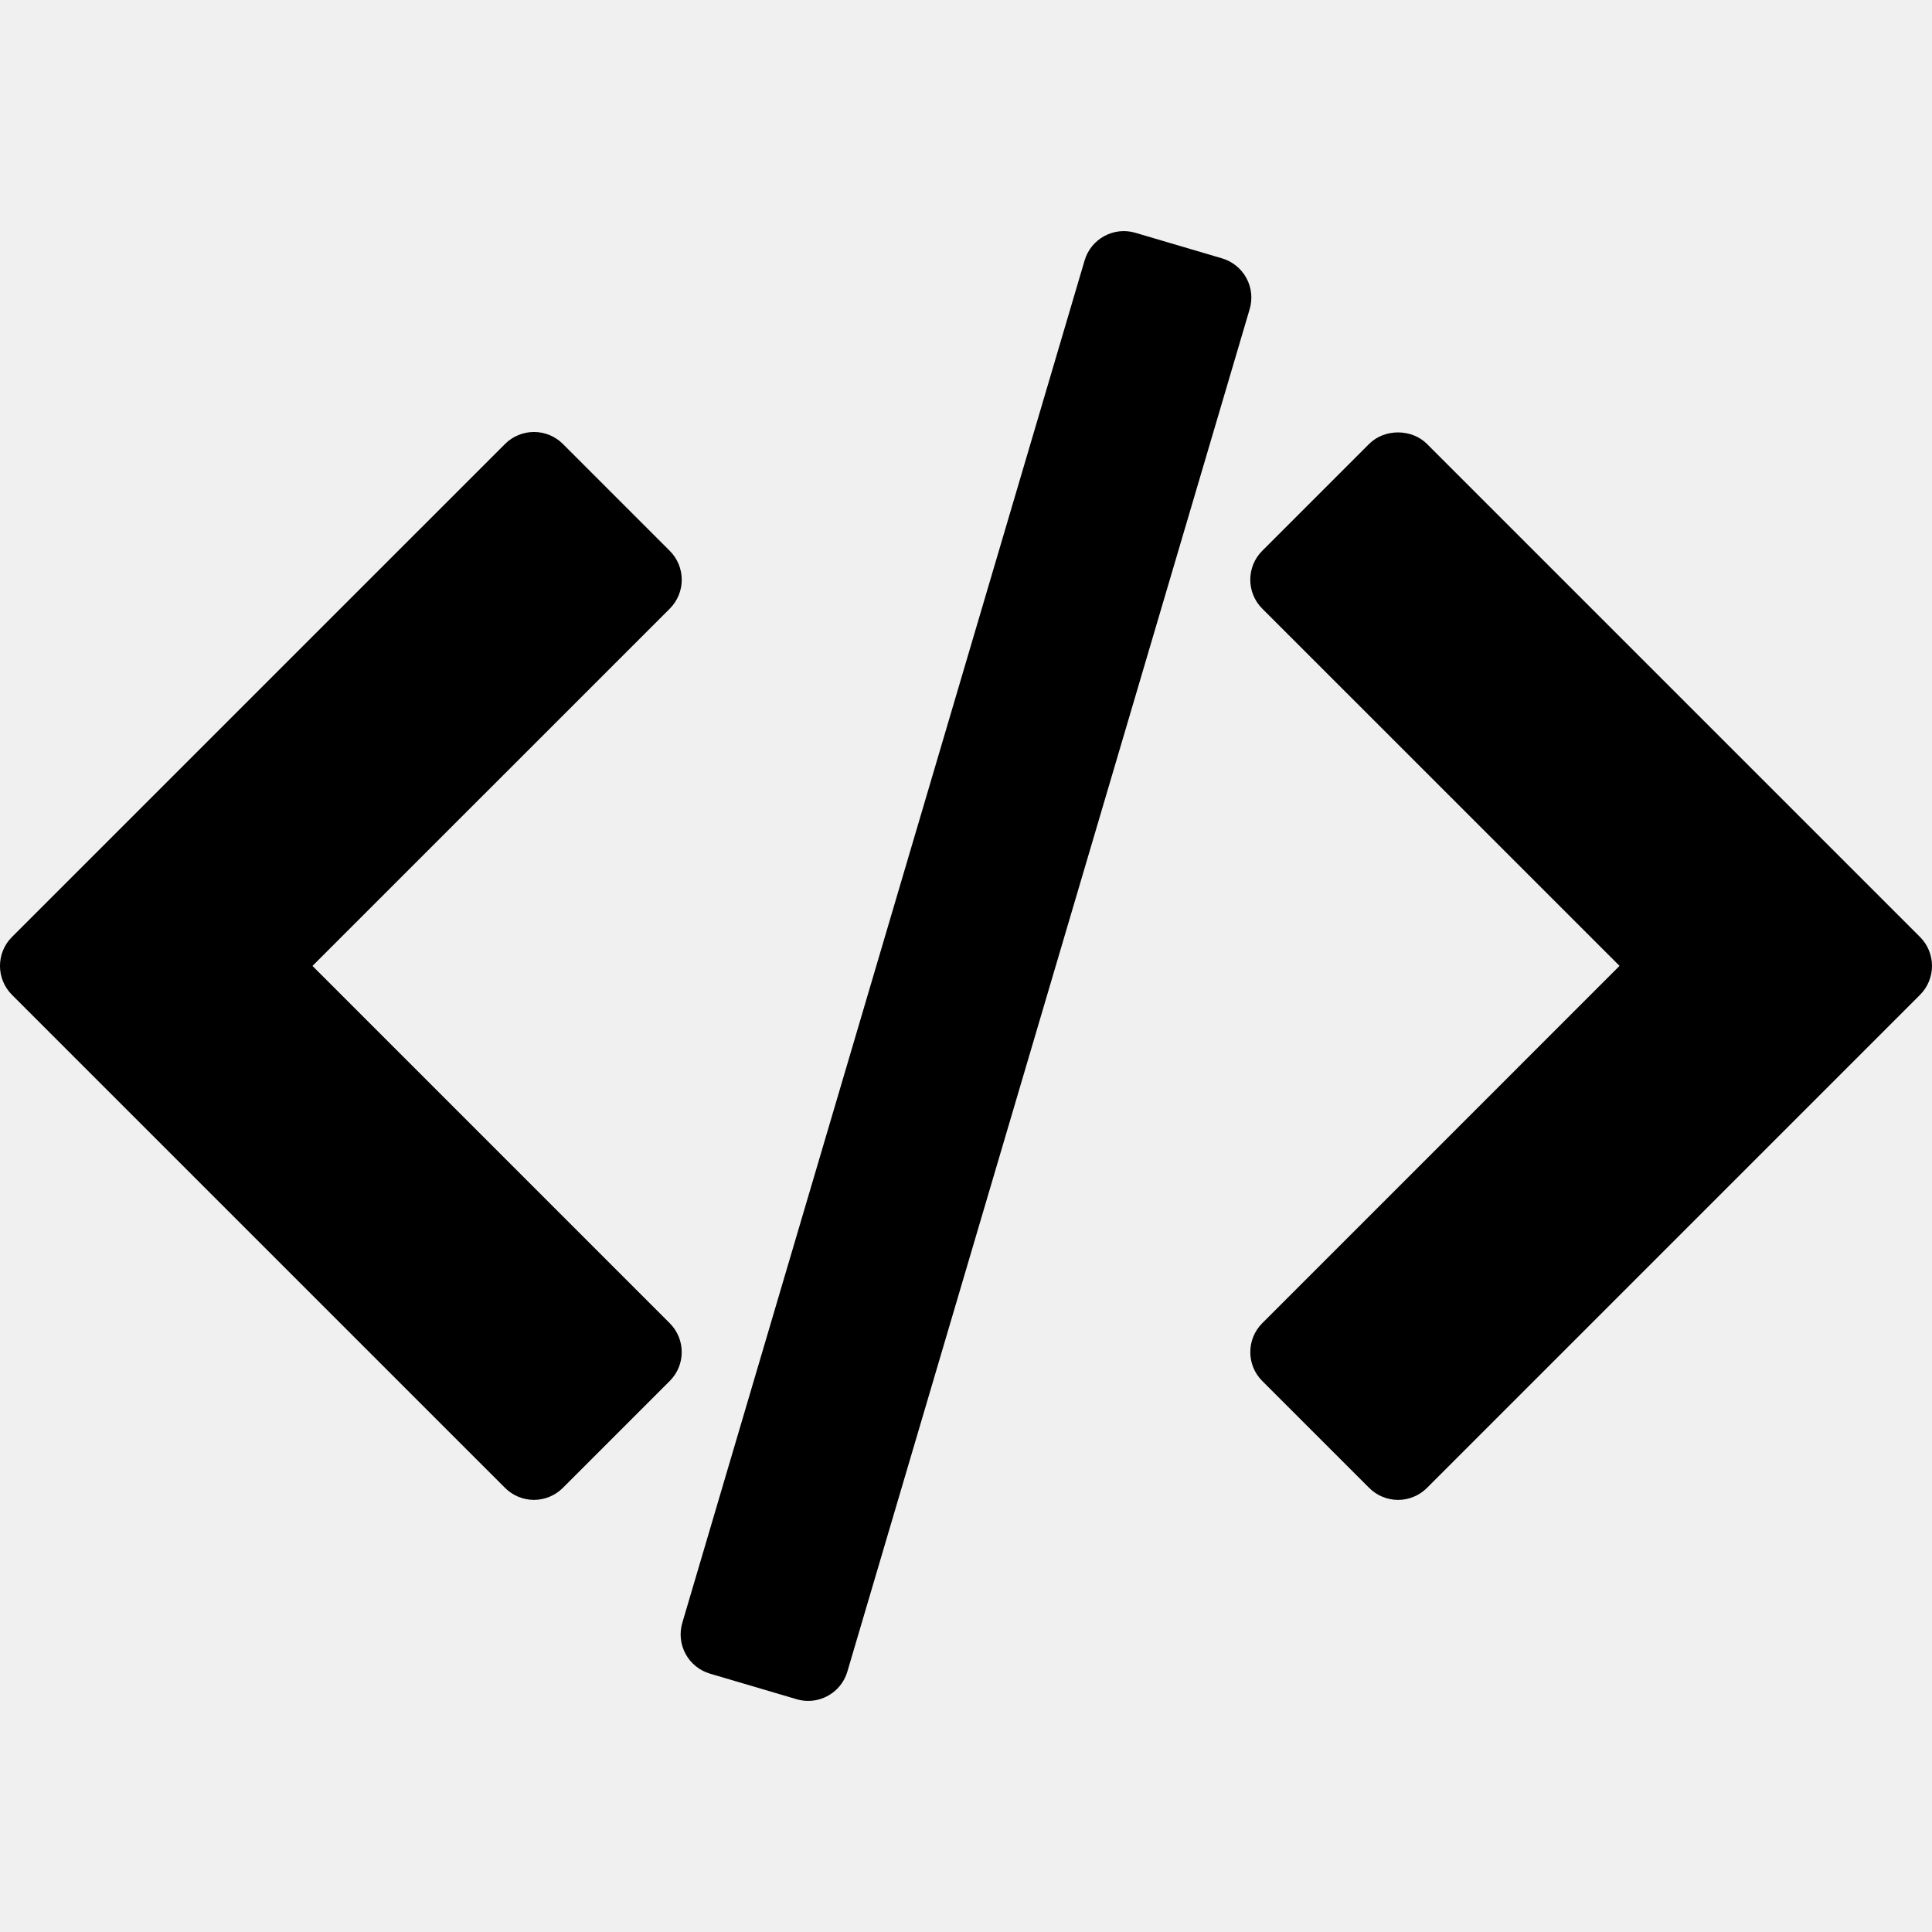
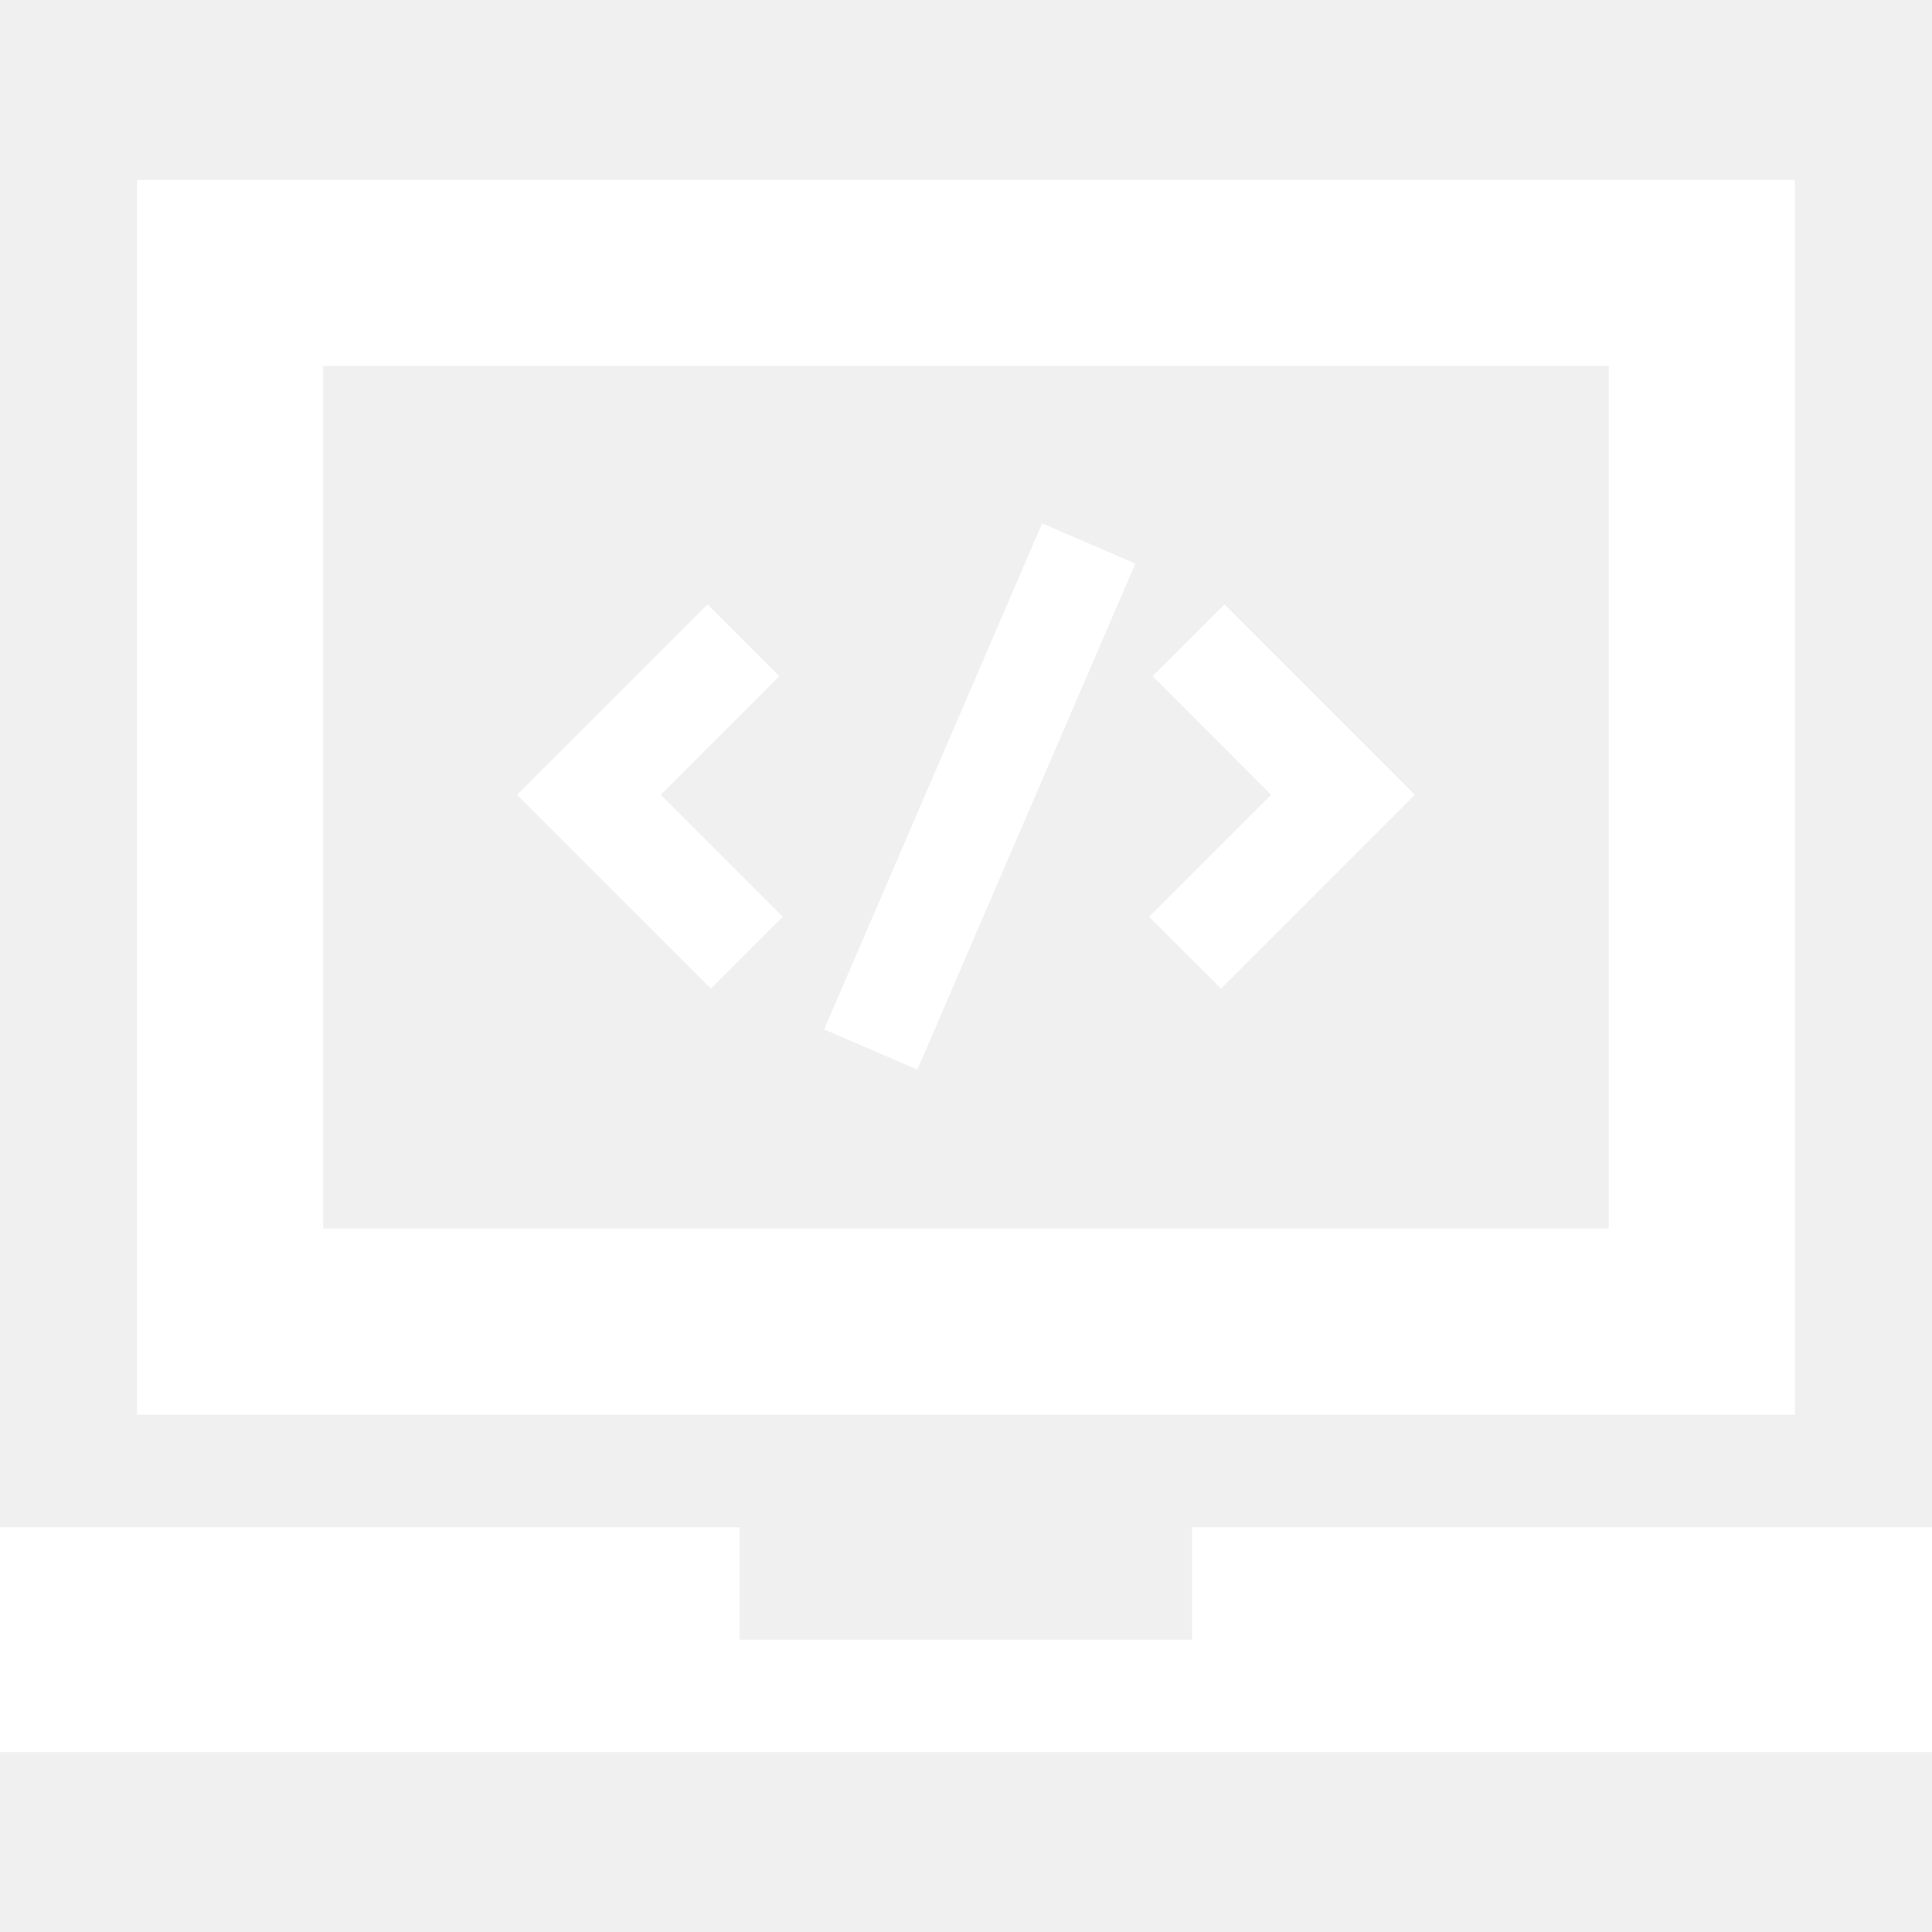
- <svg xmlns="http://www.w3.org/2000/svg" class="code" version="1.1" id="Capa_1" x="0px" y="0px" width="94.504px" height="94.504px" viewBox="0 0 94.504 94.504" style="enable-background:new 0 0 94.504 94.504;" xml:space="preserve">
+ <svg xmlns="http://www.w3.org/2000/svg" version="1.1" fill="#fff" id="Capa_1" x="0px" y="0px" width="31.596px" height="31.596px" viewBox="0 0 31.596 31.596" style="enable-background:new 0 0 31.596 31.596;" xml:space="preserve">
  <g>
-     <g>
-       <path d="M93.918,45.833L69.799,21.714c-0.75-0.75-2.077-0.75-2.827,0l-5.229,5.229c-0.781,0.781-0.781,2.047,0,2.828l17.477,17.475L61.744,64.724c-0.781,0.781-0.781,2.047,0,2.828l5.229,5.229c0.375,0.375,0.884,0.587,1.414,0.587c0.529,0,1.039-0.212,1.414-0.587l24.117-24.118C94.699,47.881,94.699,46.614,93.918,45.833z" />
-       <path d="M32.759,64.724L15.285,47.248l17.477-17.475c0.375-0.375,0.586-0.883,0.586-1.414c0-0.53-0.21-1.039-0.586-1.414l-5.229-5.229c-0.375-0.375-0.884-0.586-1.414-0.586c-0.53,0-1.039,0.211-1.414,0.586L0.585,45.833c-0.781,0.781-0.781,2.047,0,2.829L24.704,72.78c0.375,0.375,0.884,0.587,1.414,0.587c0.53,0,1.039-0.212,1.414-0.587l5.229-5.229C33.542,66.771,33.542,65.505,32.759,64.724z" />
-       <path d="M60.967,13.6c-0.254-0.466-0.682-0.812-1.19-0.962l-4.239-1.251c-1.058-0.314-2.172,0.293-2.484,1.352L33.375,79.382c-0.15,0.509-0.092,1.056,0.161,1.521c0.253,0.467,0.682,0.812,1.19,0.963l4.239,1.251c0.189,0.056,0.38,0.083,0.567,0.083c0.863,0,1.66-0.564,1.917-1.435l19.679-66.644C61.278,14.612,61.221,14.065,60.967,13.6z" />
-     </g>
+     <path d="M29.354,2.942H2.241v20.195h27.113V2.942z M26.311,20.092H5.285V5.986h21.025V20.092L26.311,20.092z M31.596,24.977v3.677   H0v-3.677h12.097v1.838h7.401v-1.838H31.596z M11.627,16.168l-3.171-3.17l3.115-3.114l1.175,1.175l-1.939,1.939l1.995,1.995   L11.627,16.168z M15.003,17.492l-1.525-0.657l3.565-8.275l1.525,0.657L15.003,17.492z M18.793,14.993l1.995-1.995l-1.938-1.939   l1.174-1.175l3.115,3.114l-3.17,3.17L18.793,14.993z" />
  </g>
+   <g>
+ </g>
+   <g>
+ </g>
+   <g>
+ </g>
+   <g>
+ </g>
+   <g>
+ </g>
+   <g>
+ </g>
+   <g>
+ </g>
+   <g>
+ </g>
+   <g>
+ </g>
+   <g>
+ </g>
+   <g>
+ </g>
+   <g>
+ </g>
+   <g>
+ </g>
+   <g>
+ </g>
+   <g>
+ </g>
</svg>
